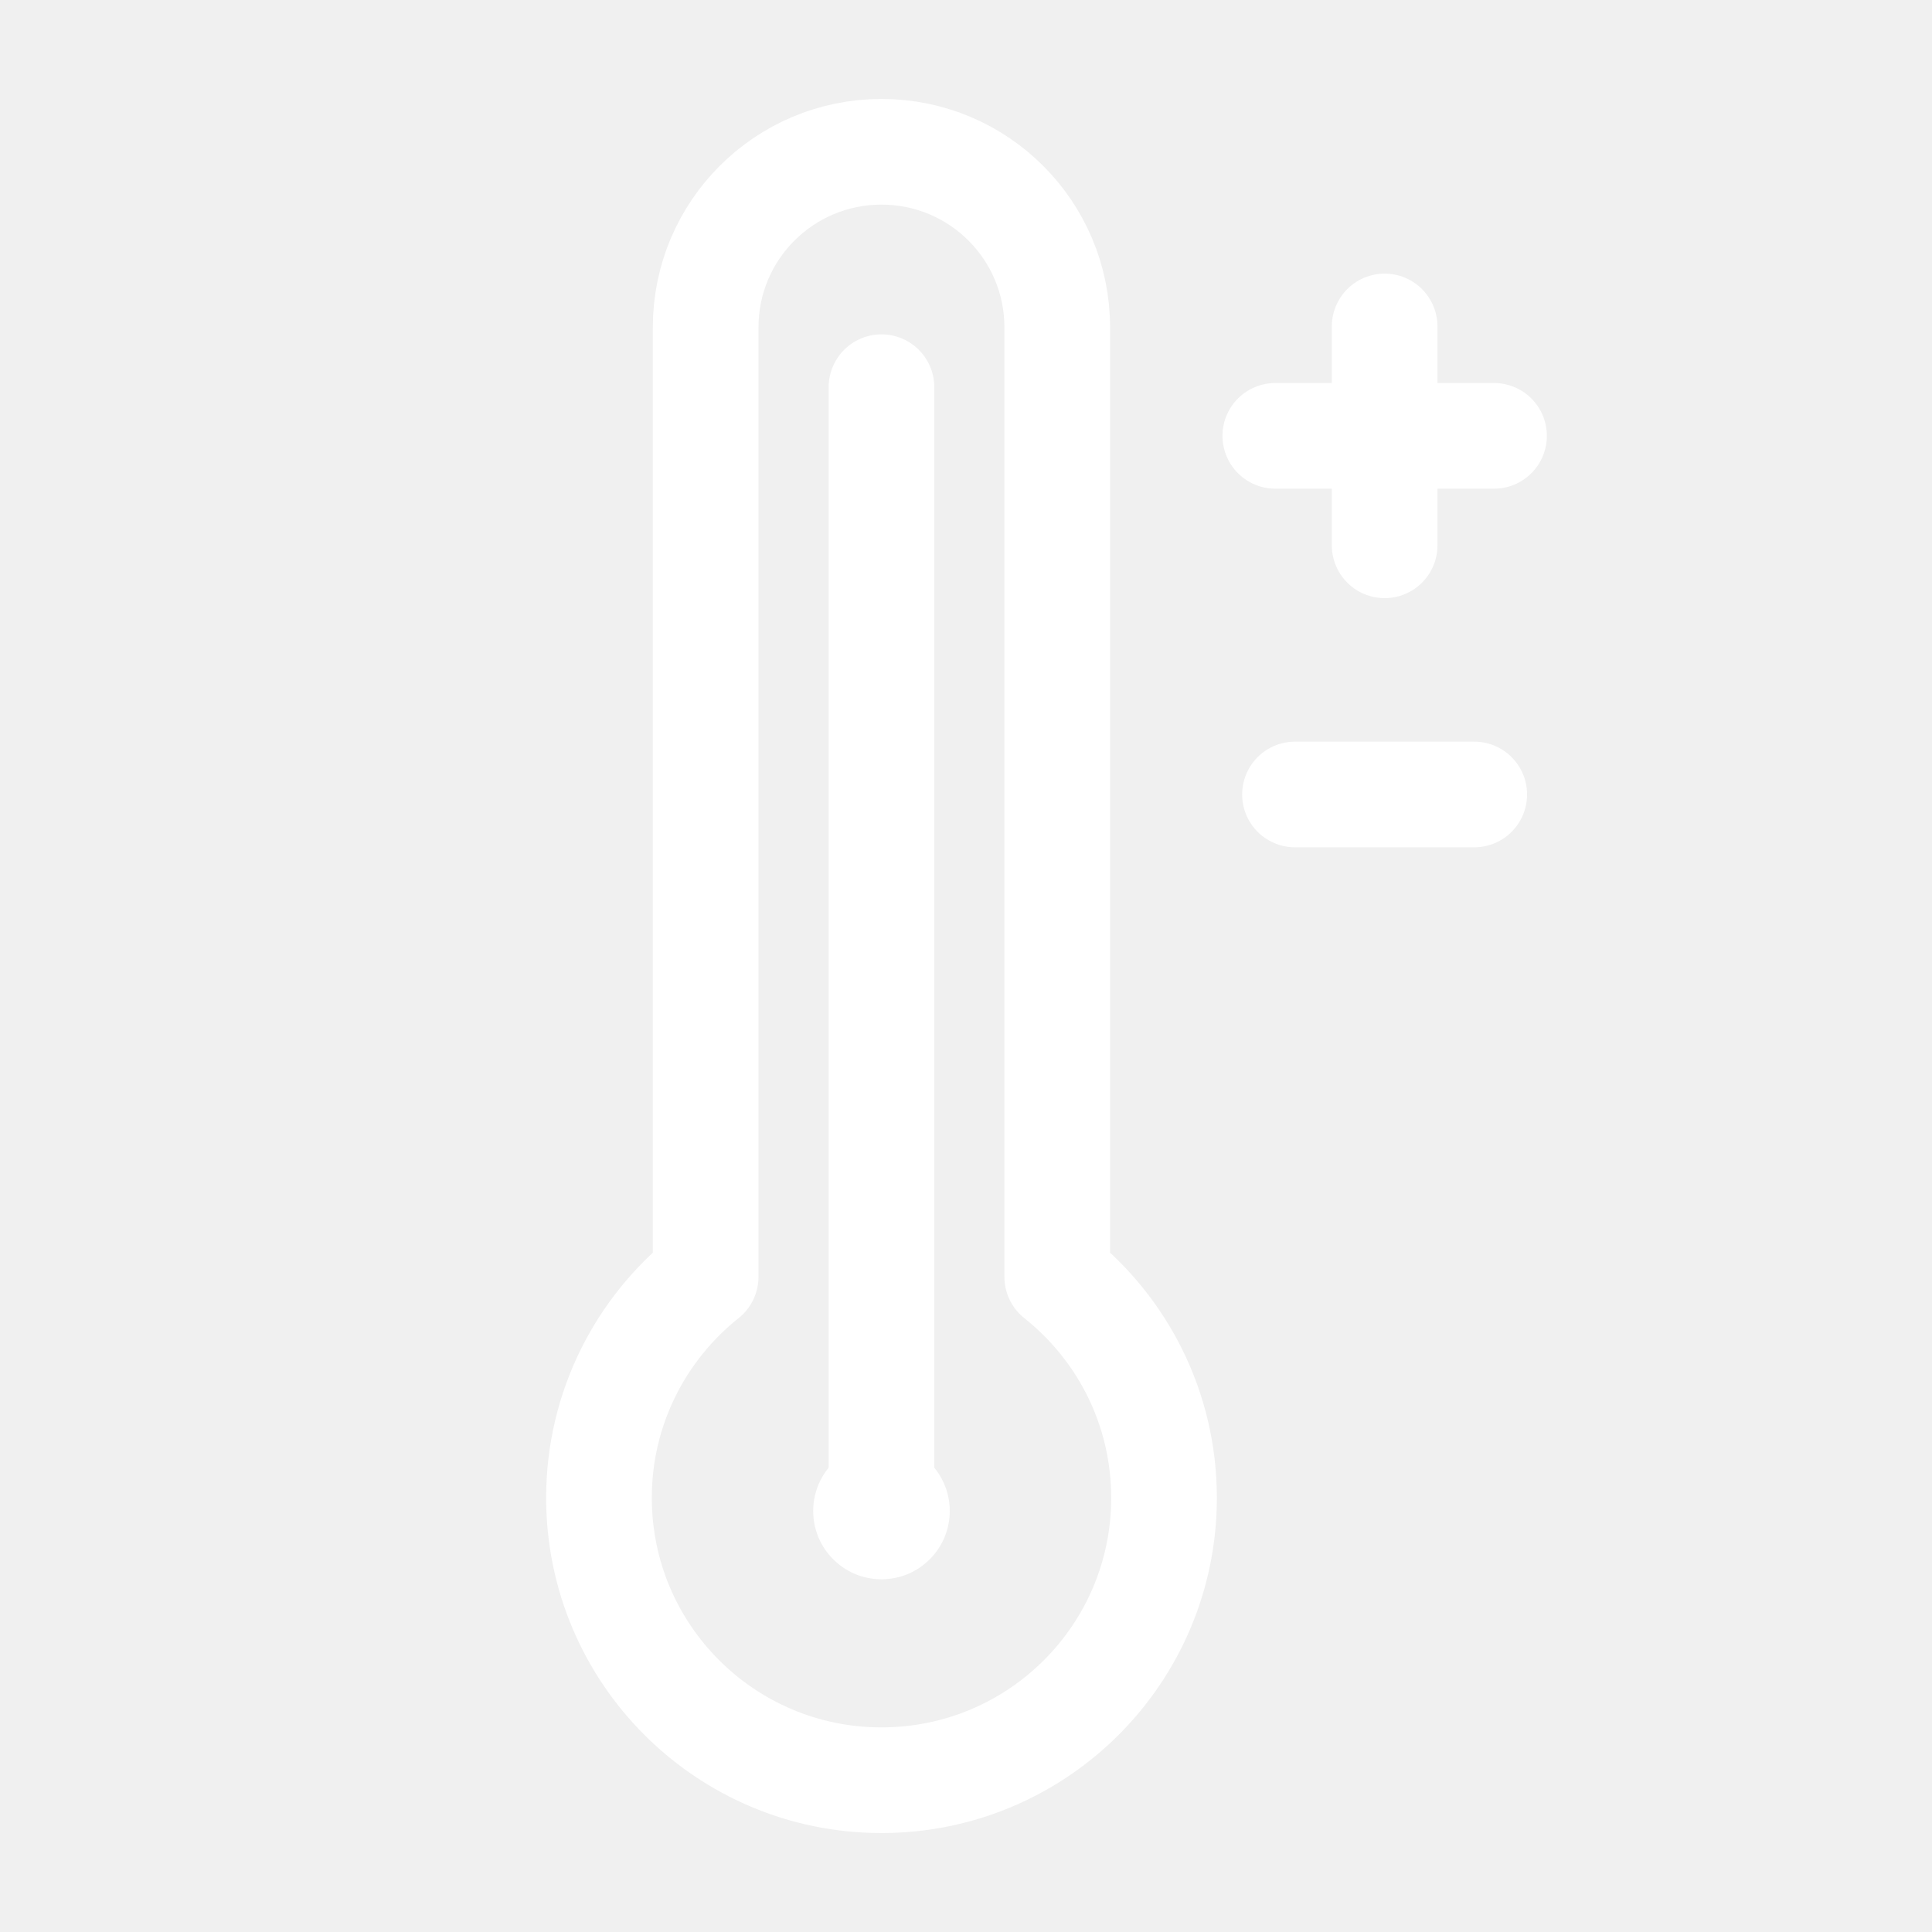
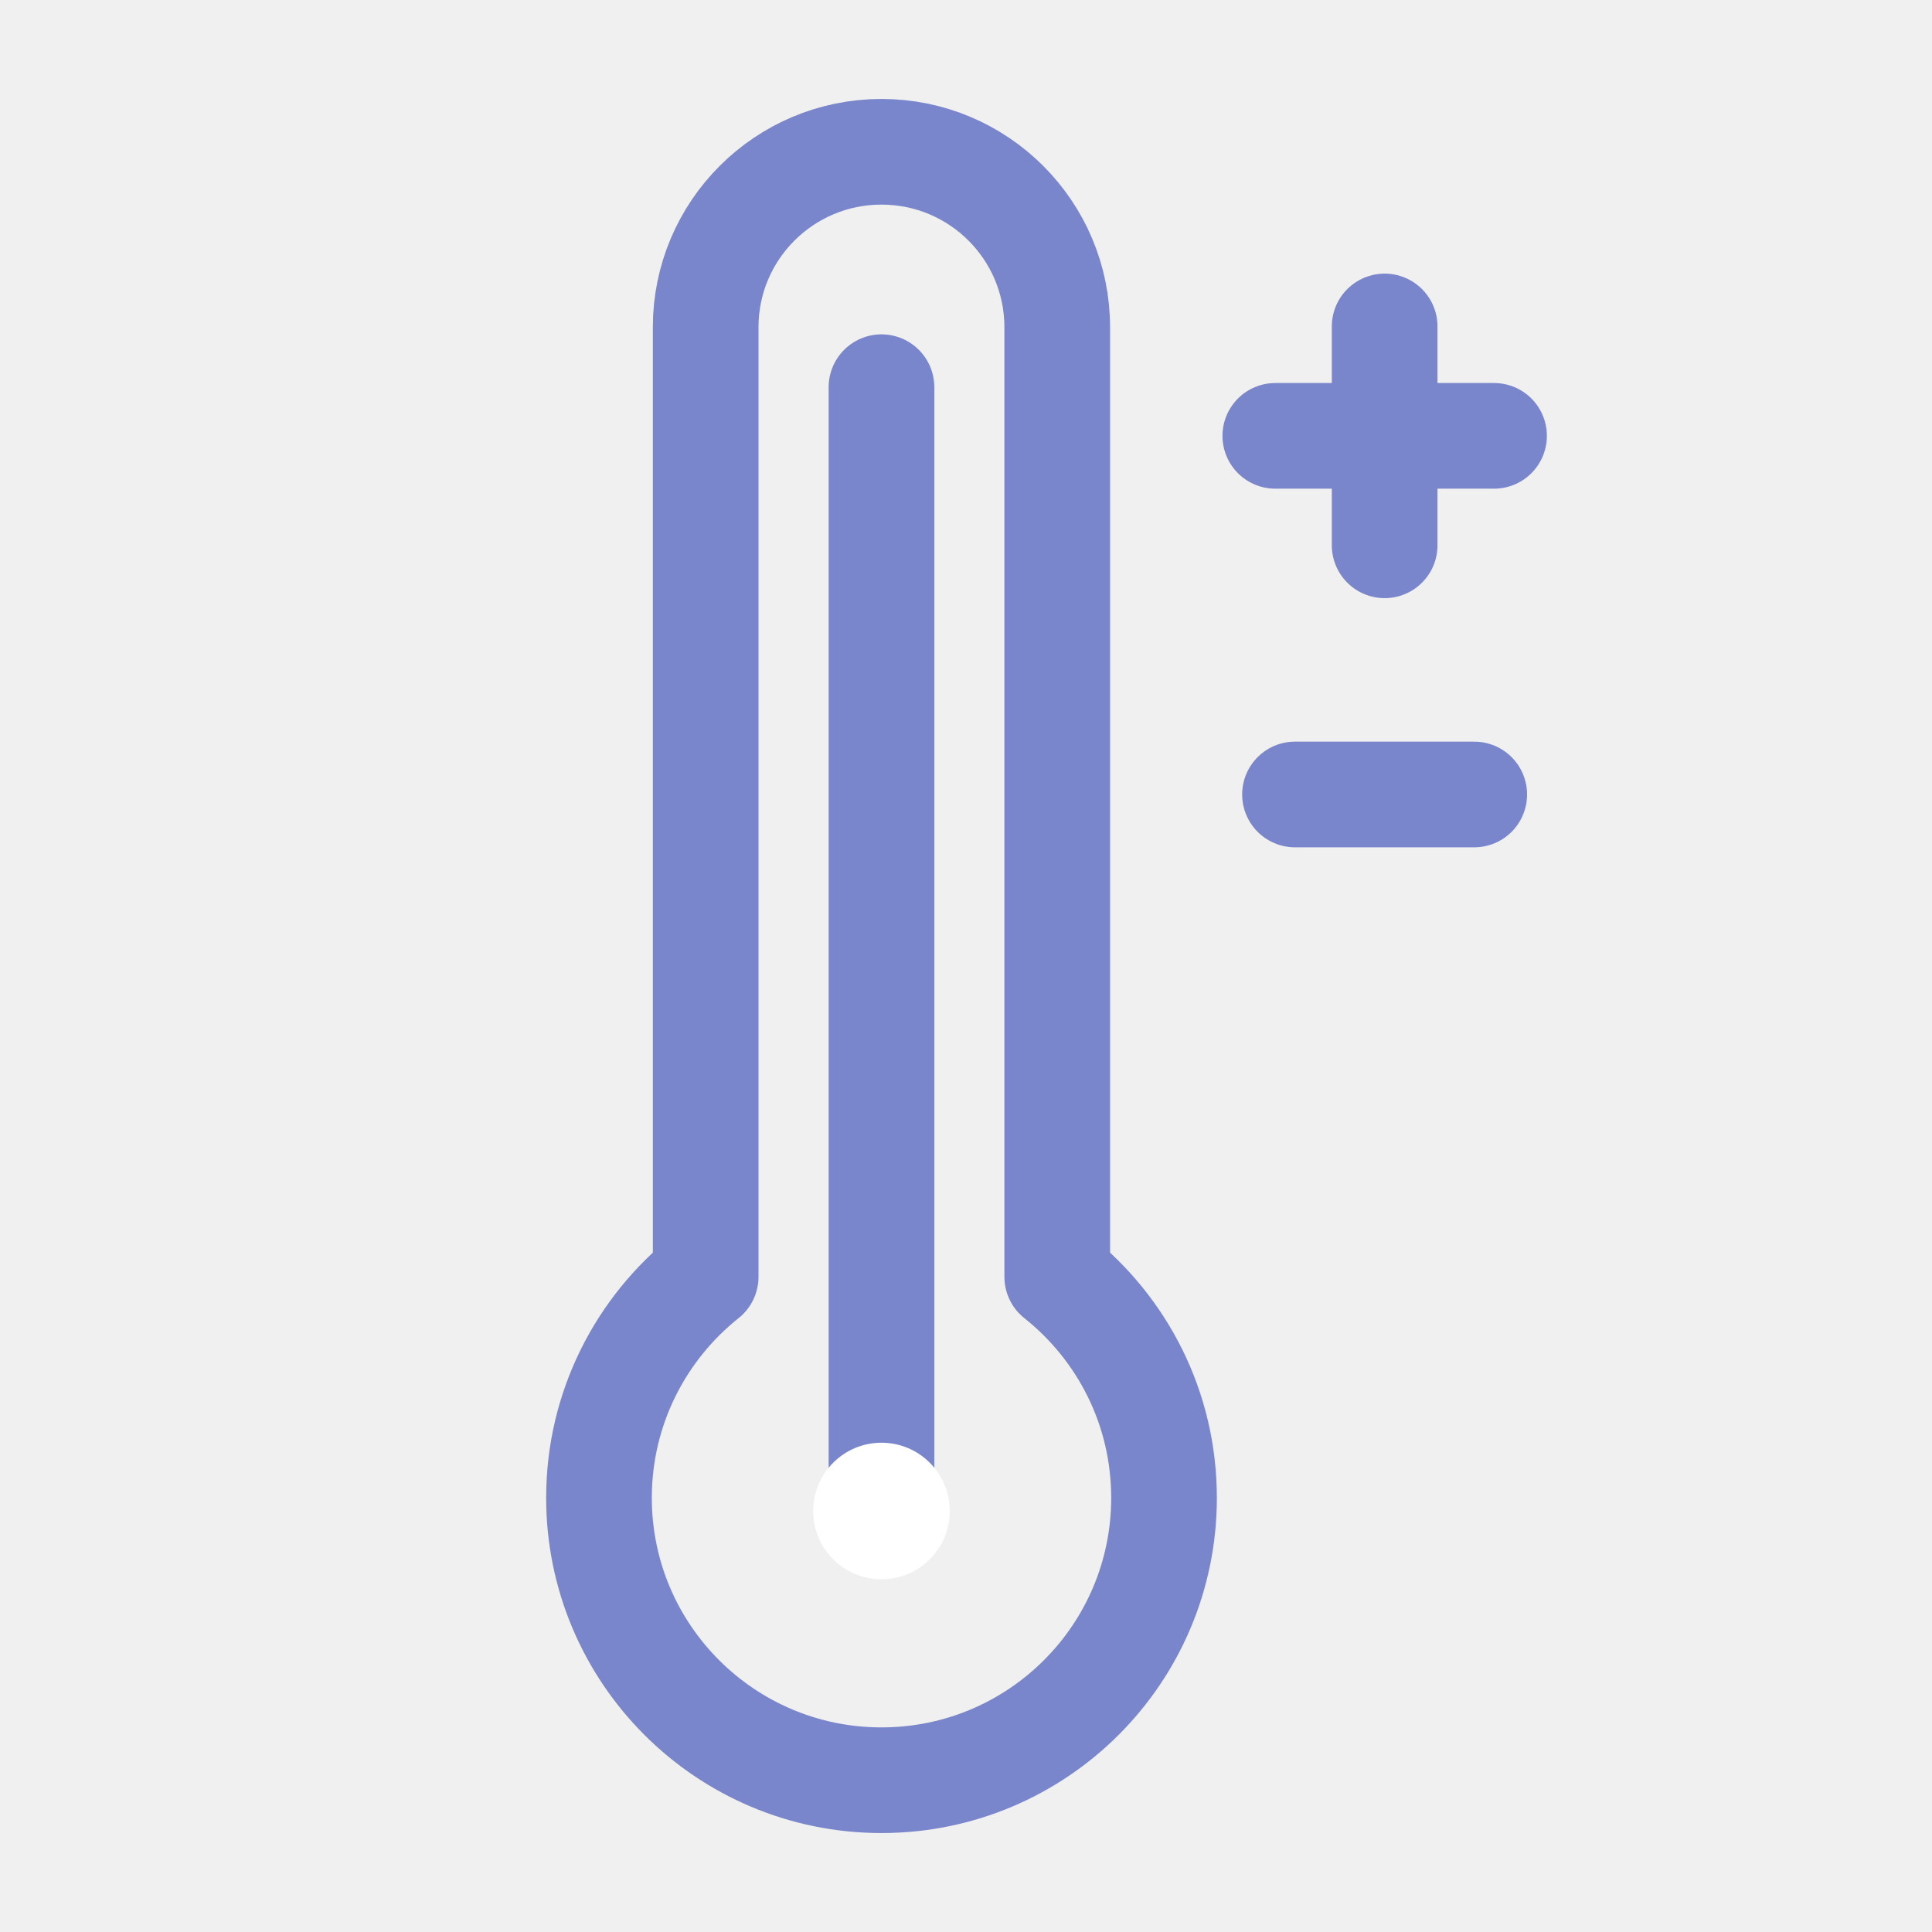
<svg xmlns="http://www.w3.org/2000/svg" version="1.1" id="Ebene_1" x="0px" y="0px" width="32px" height="32px" viewBox="0 0 32 32" enable-background="new 0 0 32 32" xml:space="preserve">
  <g>
-     <path fill="none" stroke="#FFFFFF" stroke-width="1.75" stroke-linecap="round" stroke-linejoin="round" stroke-miterlimit="10" d="   M17.511,21.148V5.43l0,0c0-0.003,0-0.006,0-0.01c0-1.605-1.302-2.906-2.911-2.906s-2.912,1.301-2.912,2.906c0,0.003,0,0.006,0,0.01   l0,0v15.718c-1.075,0.857-1.767,2.178-1.767,3.66c0,2.584,2.095,4.678,4.679,4.678c2.586,0,4.68-2.094,4.68-4.678   C19.279,23.324,18.59,22.006,17.511,21.148z" />
-     <line fill="none" stroke="#FFFFFF" stroke-width="1.75" stroke-linecap="round" stroke-linejoin="round" stroke-miterlimit="10" x1="14.6" y1="6.413" x2="14.6" y2="25.027" />
+     <path fill="none" stroke="#7986CB" stroke-width="1.75" stroke-linecap="round" stroke-linejoin="round" stroke-miterlimit="10" d="   M17.511,21.148V5.43l0,0c0-0.003,0-0.006,0-0.01c0-1.605-1.302-2.906-2.911-2.906s-2.912,1.301-2.912,2.906c0,0.003,0,0.006,0,0.01   l0,0v15.718c-1.075,0.857-1.767,2.178-1.767,3.66c0,2.584,2.095,4.678,4.679,4.678c2.586,0,4.68-2.094,4.68-4.678   C19.279,23.324,18.59,22.006,17.511,21.148z" />
+     <line fill="none" stroke="#7986CB" stroke-width="1.75" stroke-linecap="round" stroke-linejoin="round" stroke-miterlimit="10" x1="14.6" y1="6.413" x2="14.6" y2="25.027" />
    <circle fill="#FFFFFF" cx="14.6" cy="25.027" r="1.131" />
-     <line fill="none" stroke="#FFFFFF" stroke-width="1.75" stroke-linecap="round" stroke-linejoin="round" stroke-miterlimit="10" x1="21.123" y1="7.219" x2="24.746" y2="7.219" />
-     <line fill="none" stroke="#FFFFFF" stroke-width="1.75" stroke-linecap="round" stroke-linejoin="round" stroke-miterlimit="10" x1="21.449" y1="13.159" x2="24.418" y2="13.159" />
-     <line fill="none" stroke="#FFFFFF" stroke-width="1.75" stroke-linecap="round" stroke-linejoin="round" stroke-miterlimit="10" x1="22.934" y1="9.032" x2="22.934" y2="5.407" />
+     <line fill="none" stroke="#7986CB" stroke-width="1.75" stroke-linecap="round" stroke-linejoin="round" stroke-miterlimit="10" x1="21.123" y1="7.219" x2="24.746" y2="7.219" />
+     <line fill="none" stroke="#7986CB" stroke-width="1.75" stroke-linecap="round" stroke-linejoin="round" stroke-miterlimit="10" x1="21.449" y1="13.159" x2="24.418" y2="13.159" />
+     <line fill="none" stroke="#7986CB" stroke-width="1.75" stroke-linecap="round" stroke-linejoin="round" stroke-miterlimit="10" x1="22.934" y1="9.032" x2="22.934" y2="5.407" />
  </g>
</svg>
